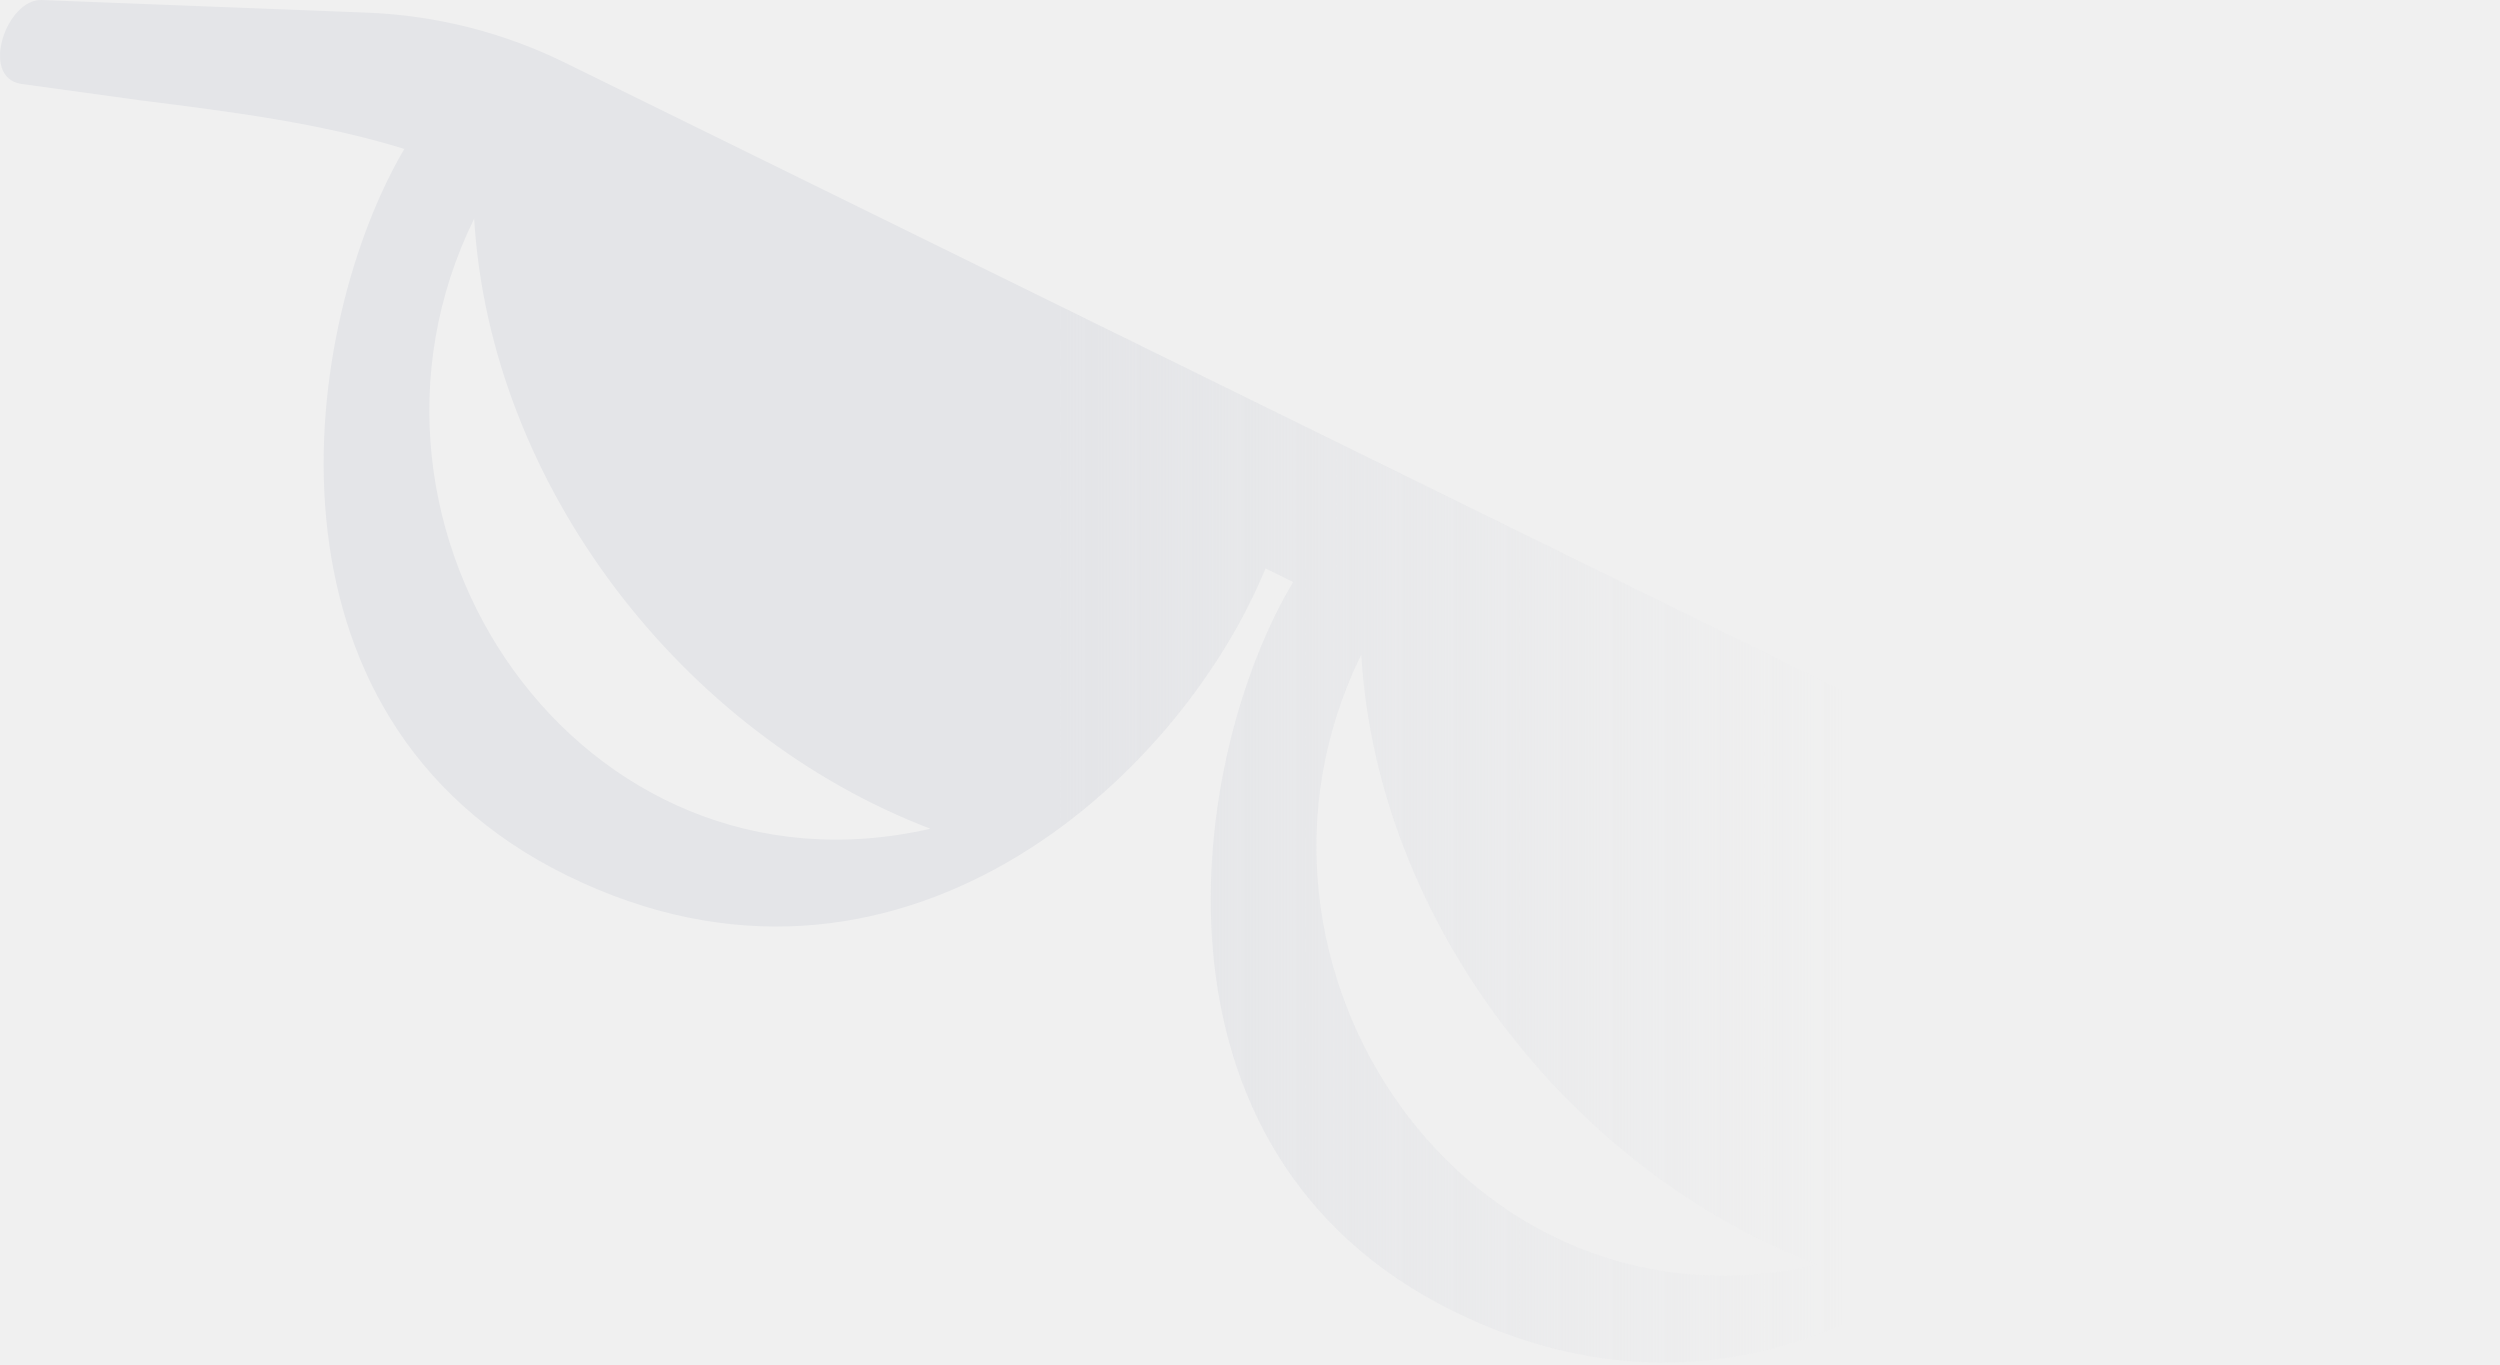
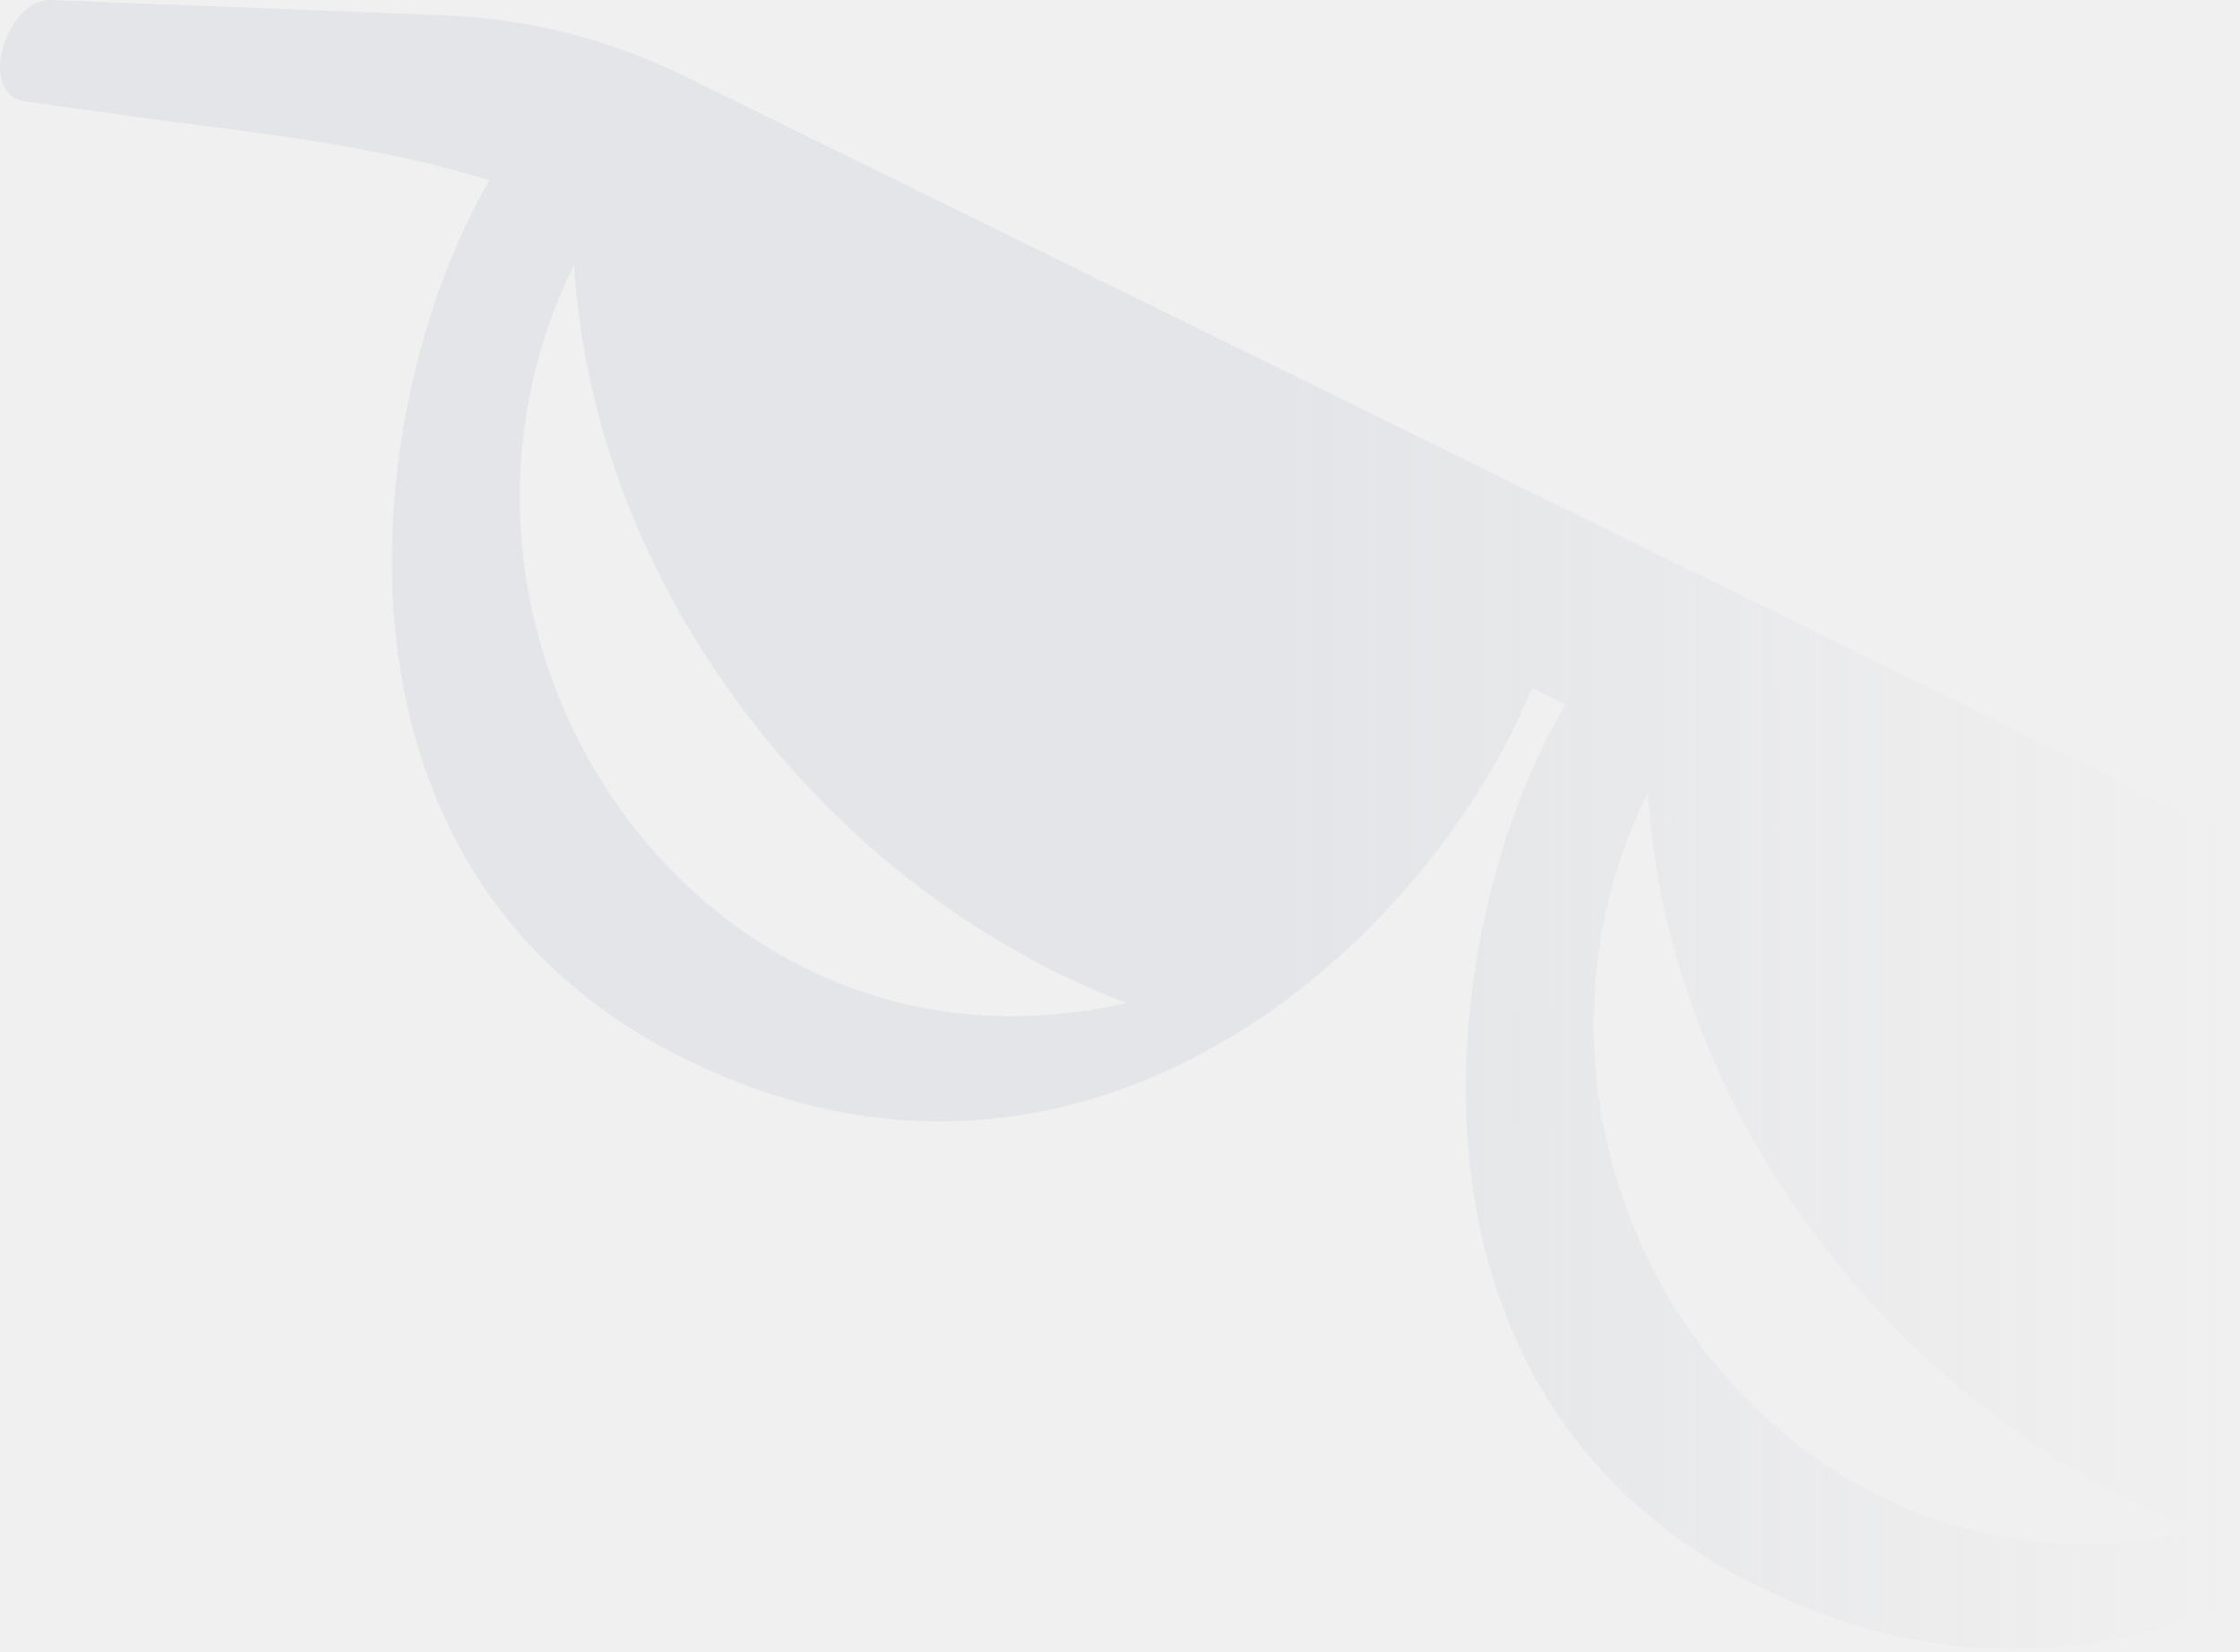
- <svg xmlns="http://www.w3.org/2000/svg" width="392" height="214" fill="none">
-   <path fill-rule="evenodd" d="M88.619 9.841L332.575 129.754c9.69 4.763 18.272 11.505 25.193 19.79l32.73 39.186c3.55 4.25-3.624 15.103-8.42 10.612-4.54-4.252-9.02-8.757-13.528-13.292-9.932-10-20.012-20.13-31.23-28.043-13.987 33.398-58.027 72.858-109.33 47.64-50.95-25.043-41.422-87.422-25.22-114.386l-4.336-2.131c-13.752 33.503-57.978 73.49-109.539 48.147-50.66-24.9-41.529-86.714-25.497-113.923C50.274 19.29 36.068 17.502 22.074 15.741L3.283 13.151C-3.203 12.097 1.009-.212 6.542.003l51.019 1.98c10.789.419 21.369 3.096 31.059 7.859zM145.88 129.942c-54.917 12.614-95.48-46.932-71.529-95.657C76.828 76.053 107 115.11 145.88 129.942zm139.096 68.37c-54.916 12.614-95.48-46.932-71.53-95.657 2.476 41.767 32.65 80.826 71.53 95.657z" fill="url(#A)" />
+ <svg xmlns="http://www.w3.org/2000/svg" width="290" height="214" fill="none">
+   <g clip-path="url(#B)">
+     <path fill-rule="evenodd" d="M88.619 9.841L332.575 129.754c9.69 4.763 18.272 11.505 25.193 19.79l32.73 39.186c3.55 4.25-3.624 15.103-8.42 10.612-4.54-4.252-9.02-8.757-13.528-13.292-9.932-10-20.012-20.13-31.23-28.043-13.987 33.398-58.027 72.858-109.33 47.64-50.95-25.043-41.422-87.422-25.22-114.386l-4.336-2.131c-13.752 33.503-57.978 73.49-109.539 48.147-50.66-24.9-41.529-86.714-25.497-113.923C50.274 19.29 36.068 17.502 22.074 15.741L3.283 13.151C-3.203 12.097 1.009-.212 6.542.003l51.019 1.98c10.789.419 21.369 3.096 31.059 7.859zM145.88 129.942c-54.917 12.614-95.48-46.932-71.529-95.657C76.828 76.053 107 115.11 145.88 129.942zm139.096 68.37c-54.916 12.614-95.48-46.932-71.53-95.657 2.476 41.767 32.65 80.826 71.53 95.657z" fill="url(#A)" />
+   </g>
  <defs>
    <linearGradient id="A" x1="166.043" y1="125.117" x2="290.043" y2="125.117" gradientUnits="userSpaceOnUse">
      <stop stop-color="#e4e5e8" />
      <stop offset="1" stop-color="#e4e5e8" stop-opacity="0" />
    </linearGradient>
+     <clipPath id="B">
+       <path fill="#fff" d="M0 0h290v214H0z" />
+     </clipPath>
  </defs>
</svg>
